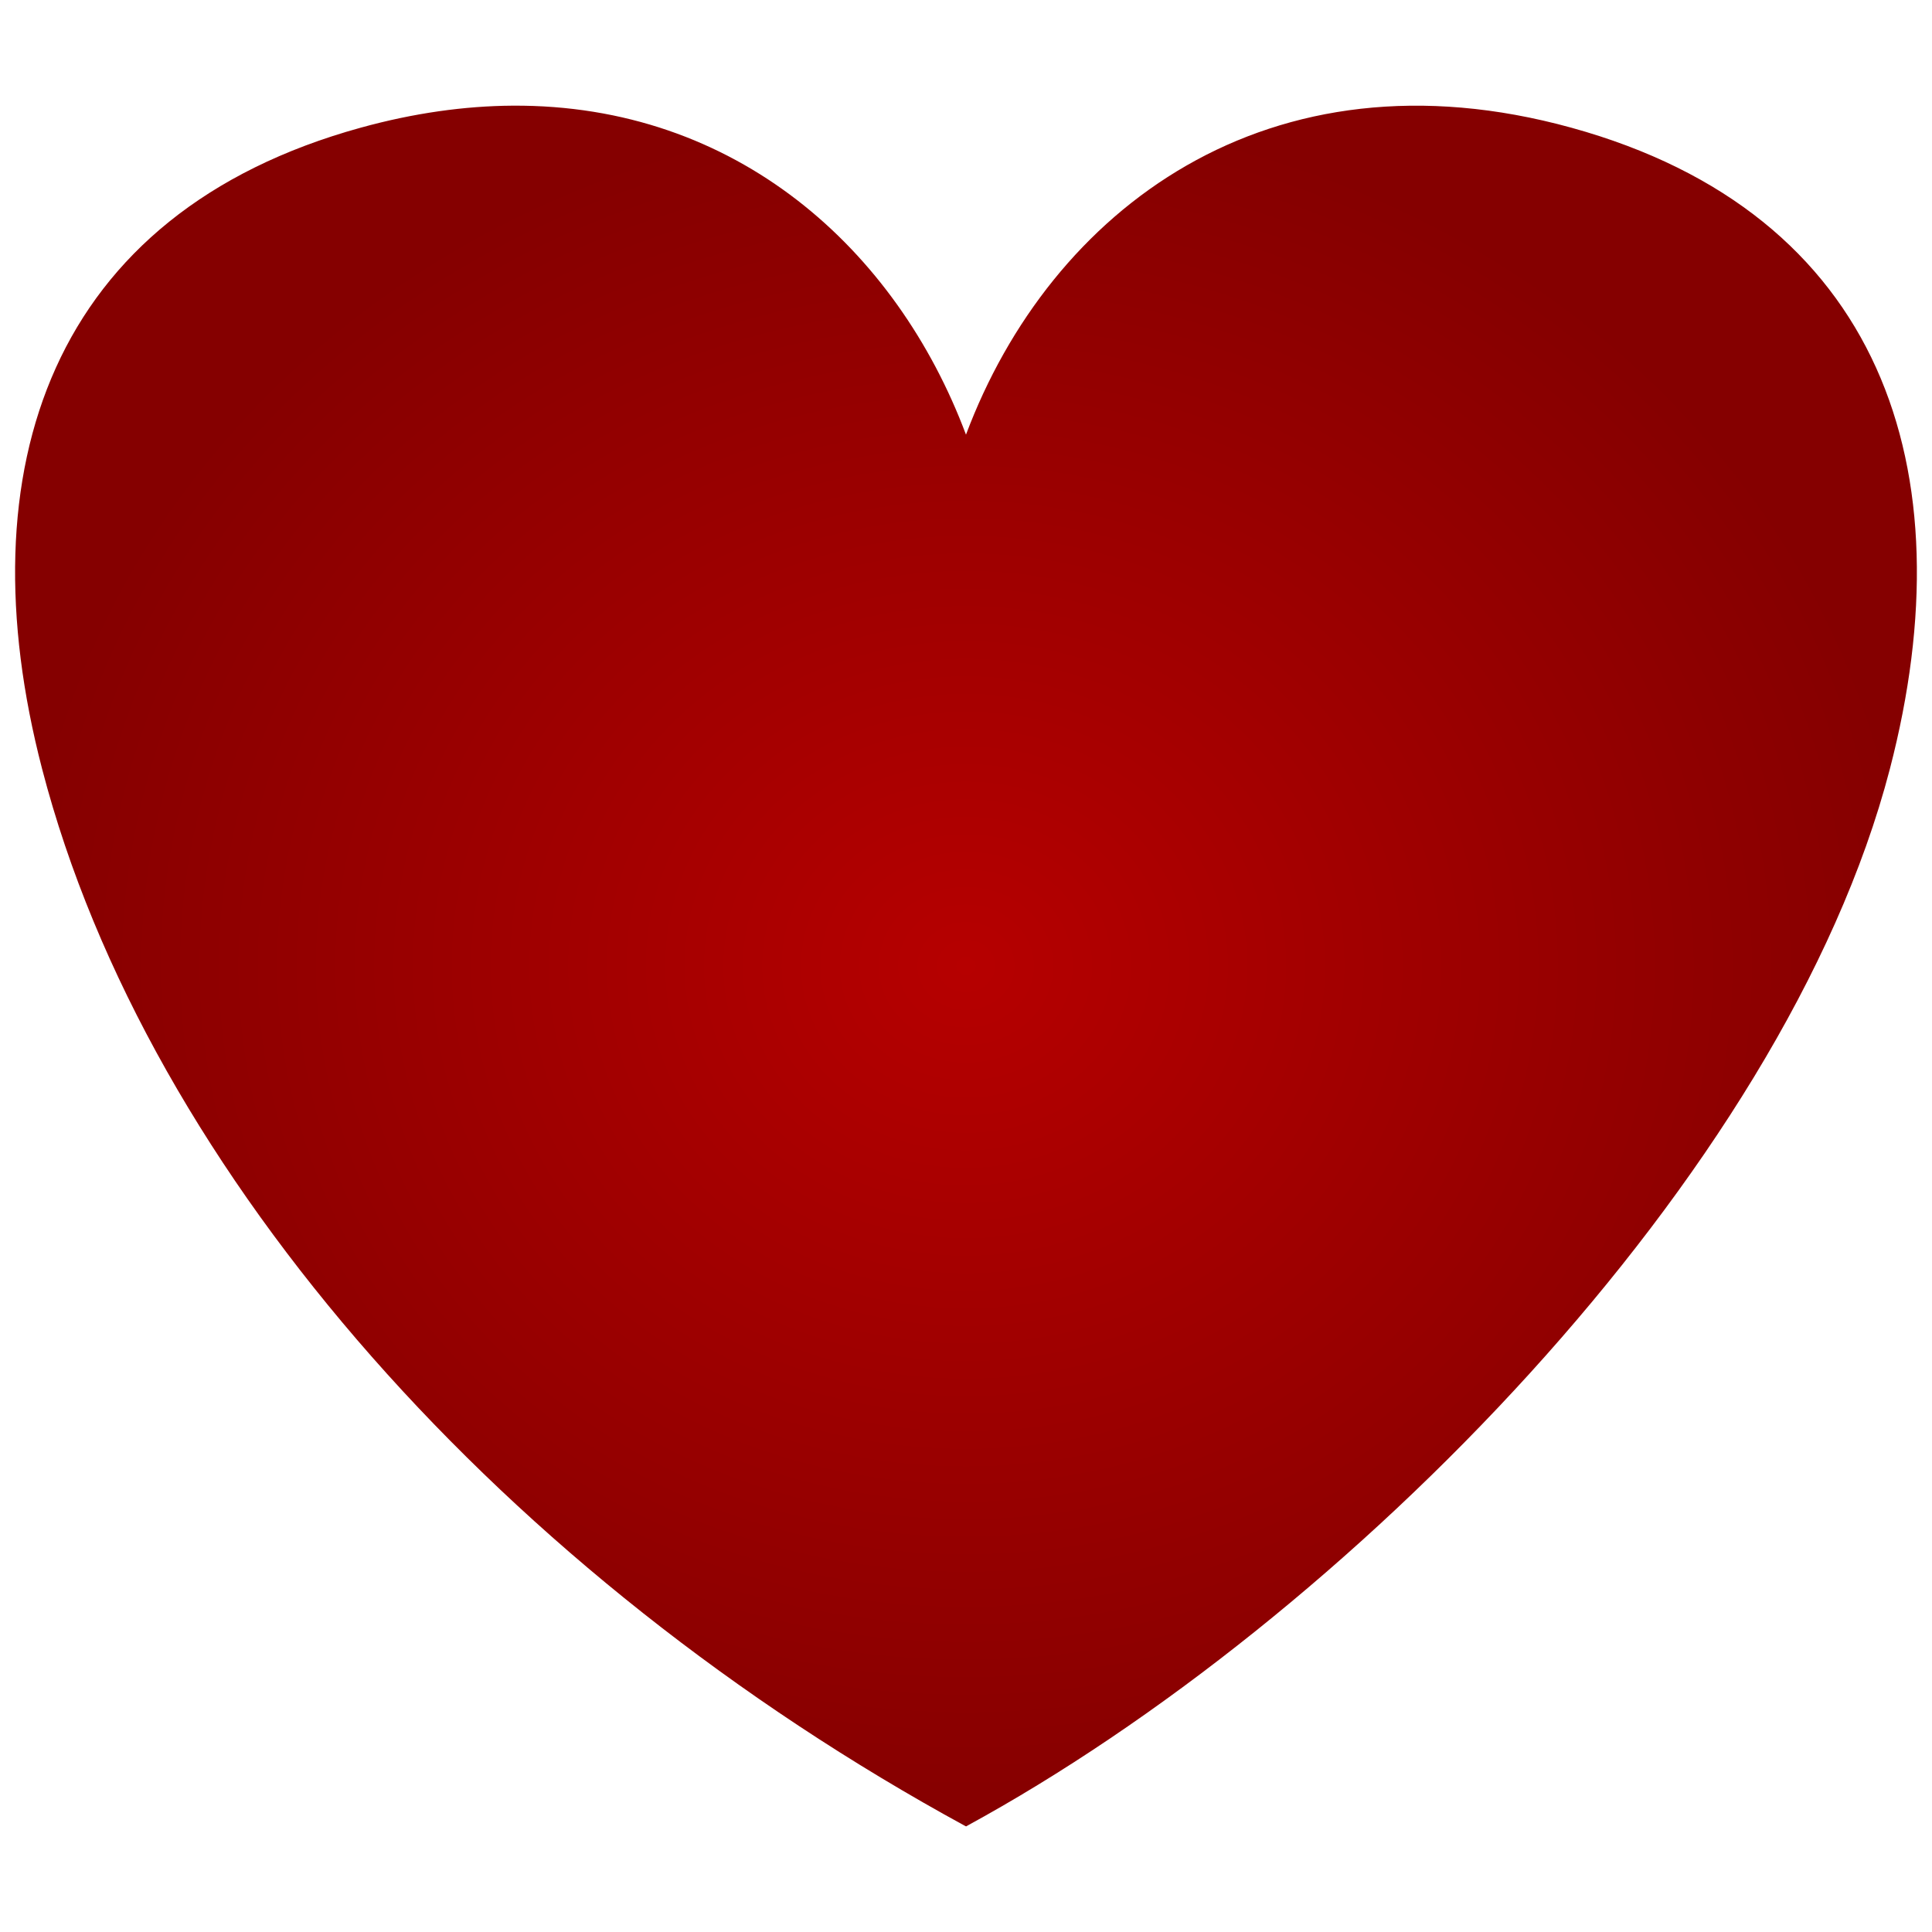
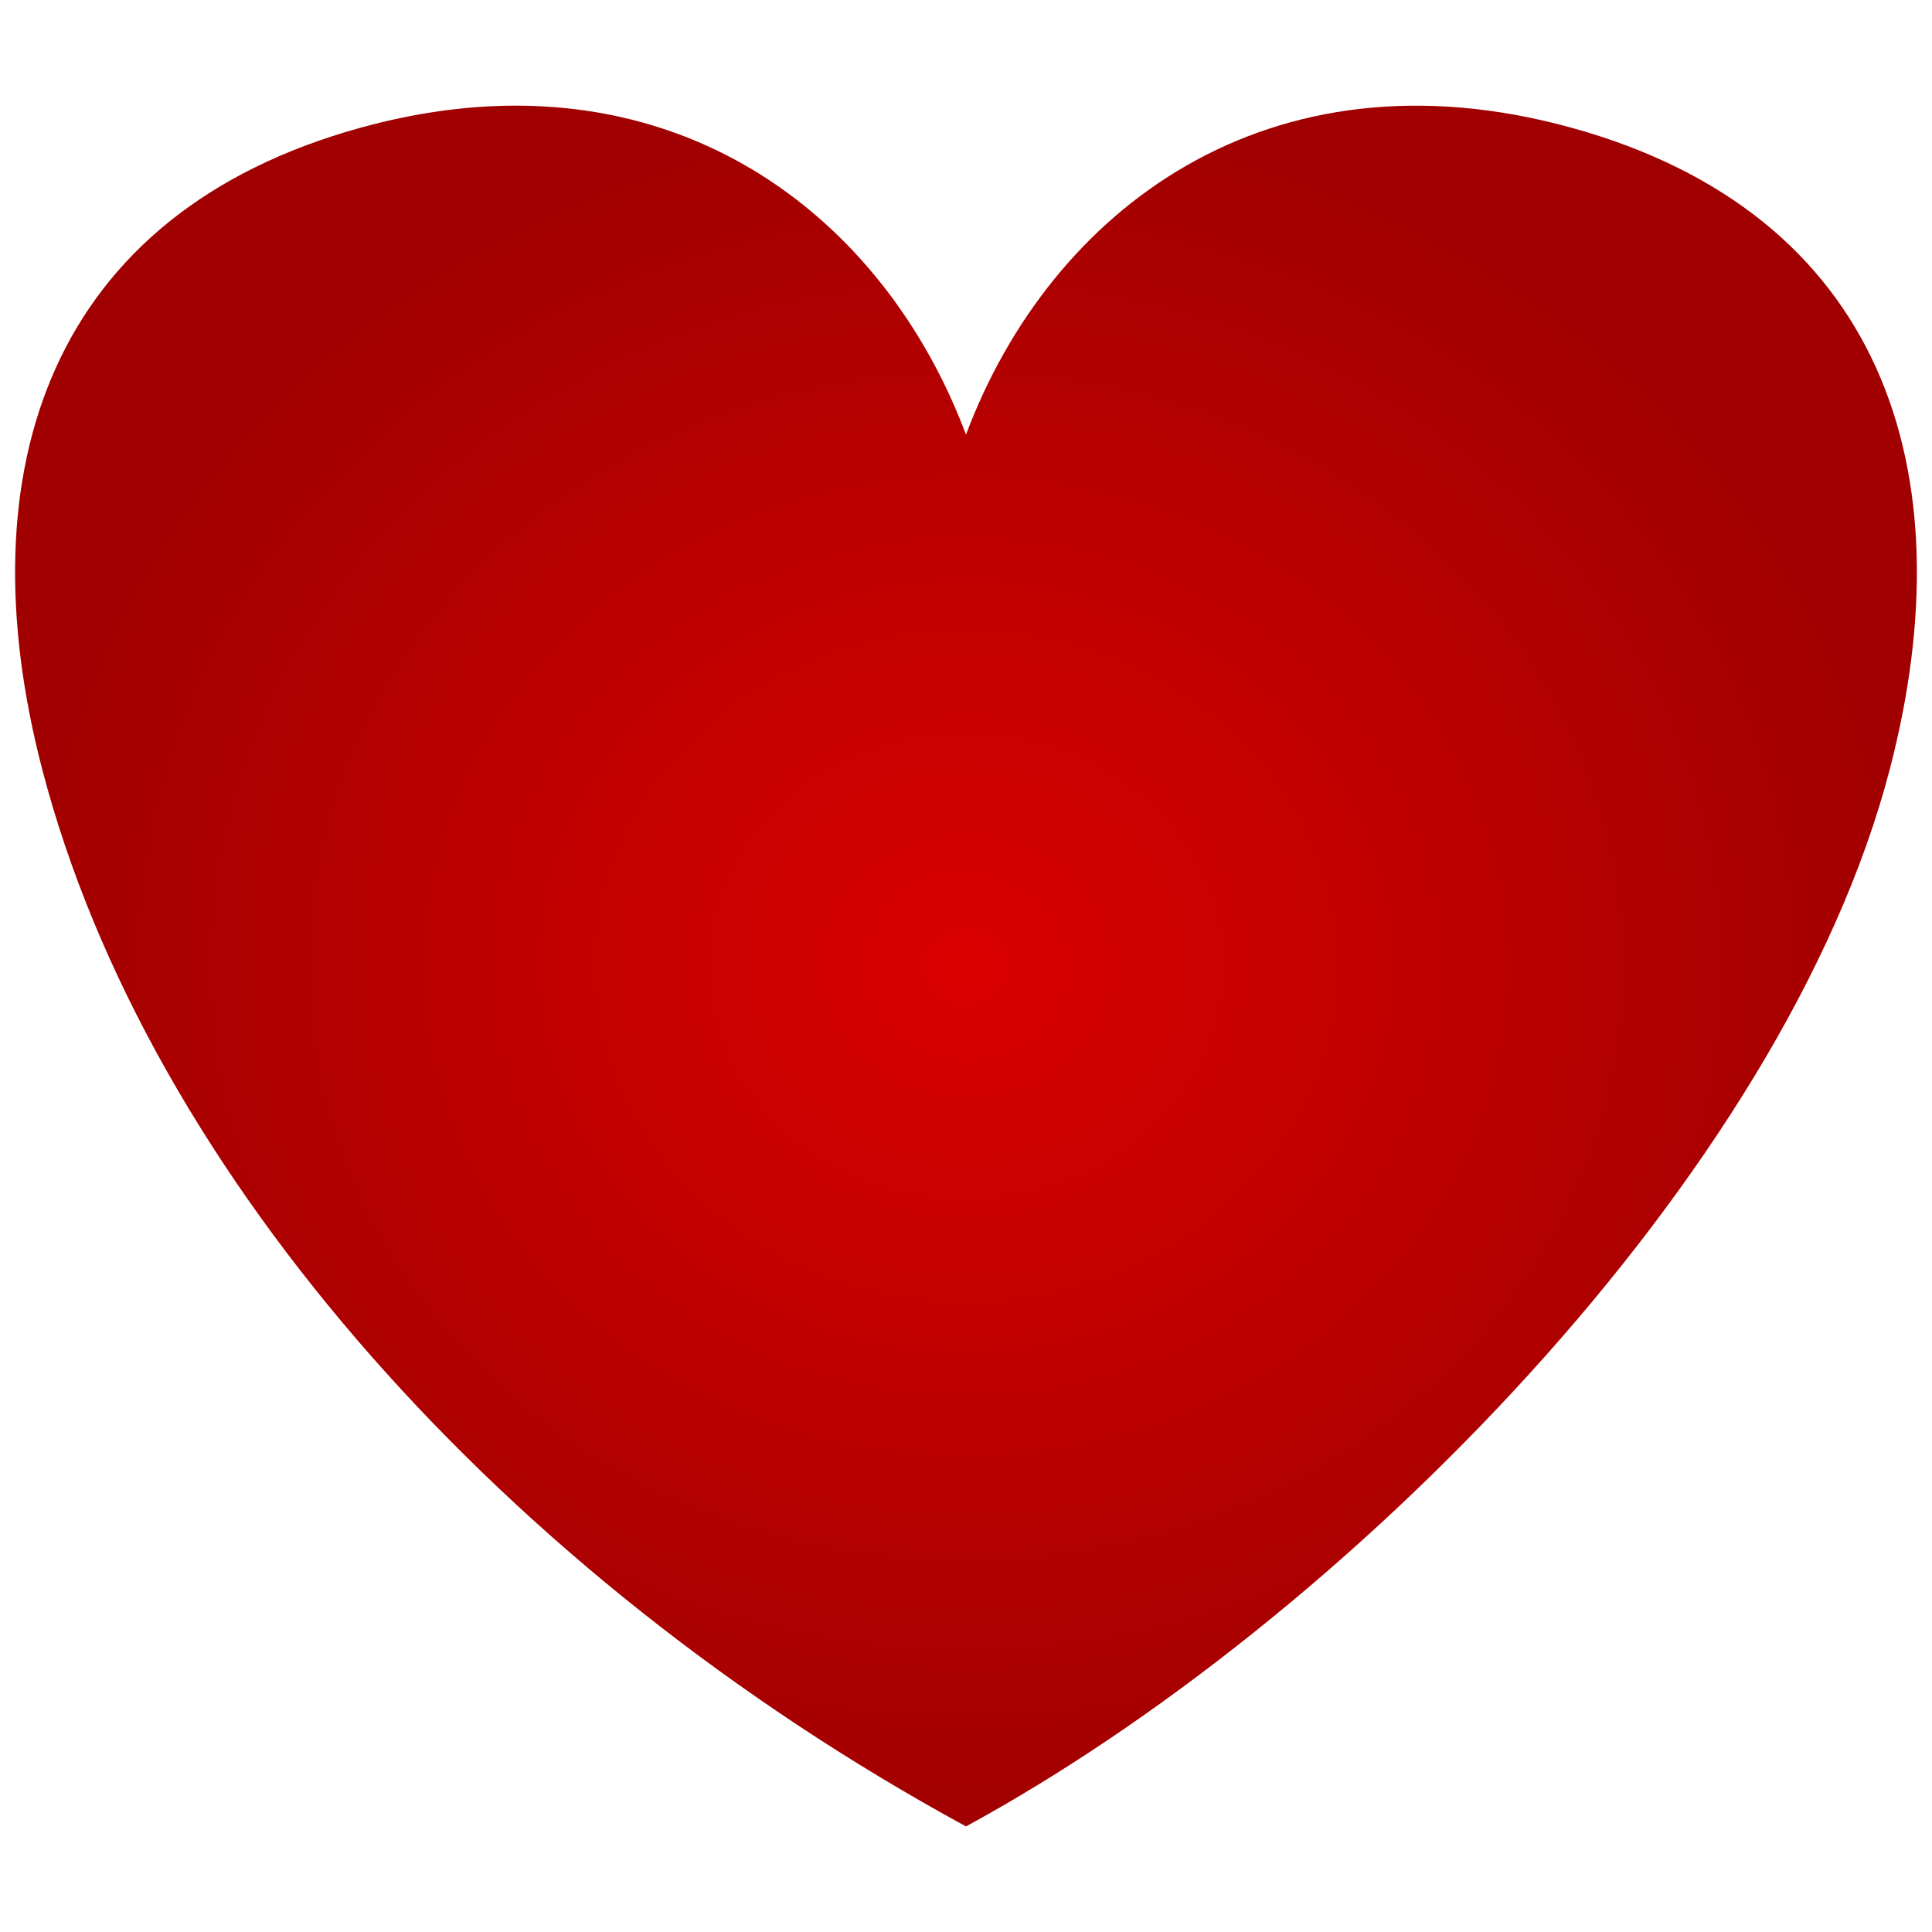
<svg xmlns="http://www.w3.org/2000/svg" xmlns:xlink="http://www.w3.org/1999/xlink" width="128" height="128" viewBox="0 0 128 128" id="svg2" version="1.1">
  <defs id="defs4">
    <radialGradient xlink:href="#linearGradient2346" id="radialGradient4177" cx="64.185" cy="61.072" fx="64.185" fy="61.072" r="60.525" gradientTransform="matrix(1.040887,0,0,0.9417576,-2.809088,930.8469)" gradientUnits="userSpaceOnUse" />
    <linearGradient id="linearGradient2346">
-       <stop style="stop-color:#b60000;stop-opacity:1" offset="0" id="stop2348" />
-       <stop style="stop-color:#850000;stop-opacity:1" offset="1" id="stop2350" />
+       <stop style="stop-color:#da0000;stop-opacity:1" offset="0" id="stop2348" />
+       <stop style="stop-color:#a10000;stop-opacity:1" offset="1" id="stop2350" />
    </linearGradient>
  </defs>
  <g id="layer1" transform="translate(0,-924.3622)">
    <path id="path2279" d="m 33.96,931.363 c -3.171,0.02 -6.536,0.485 -10.075,1.462 -20.513,5.661 -26.273,22.576 -21.094,42.485 7.021,26.988 30.833,53.507 61.173,70.038 0,0 0.066,0.034 0.071,0 24.977,-13.608 54.152,-43.05 61.173,-70.038 5.179,-19.908 -0.58,-36.823 -21.094,-42.485 -20.091,-5.544 -34.53,5.434 -40.115,20.334 -4.601,-12.276 -15.21,-21.891 -30.04,-21.796 z" style="fill:url(#radialGradient4177);fill-opacity:1;fill-rule:evenodd;stroke:none;stroke-width:3.277;stroke-linecap:butt;stroke-linejoin:round;stroke-miterlimit:4;stroke-dasharray:none;stroke-opacity:1" />
  </g>
</svg>
